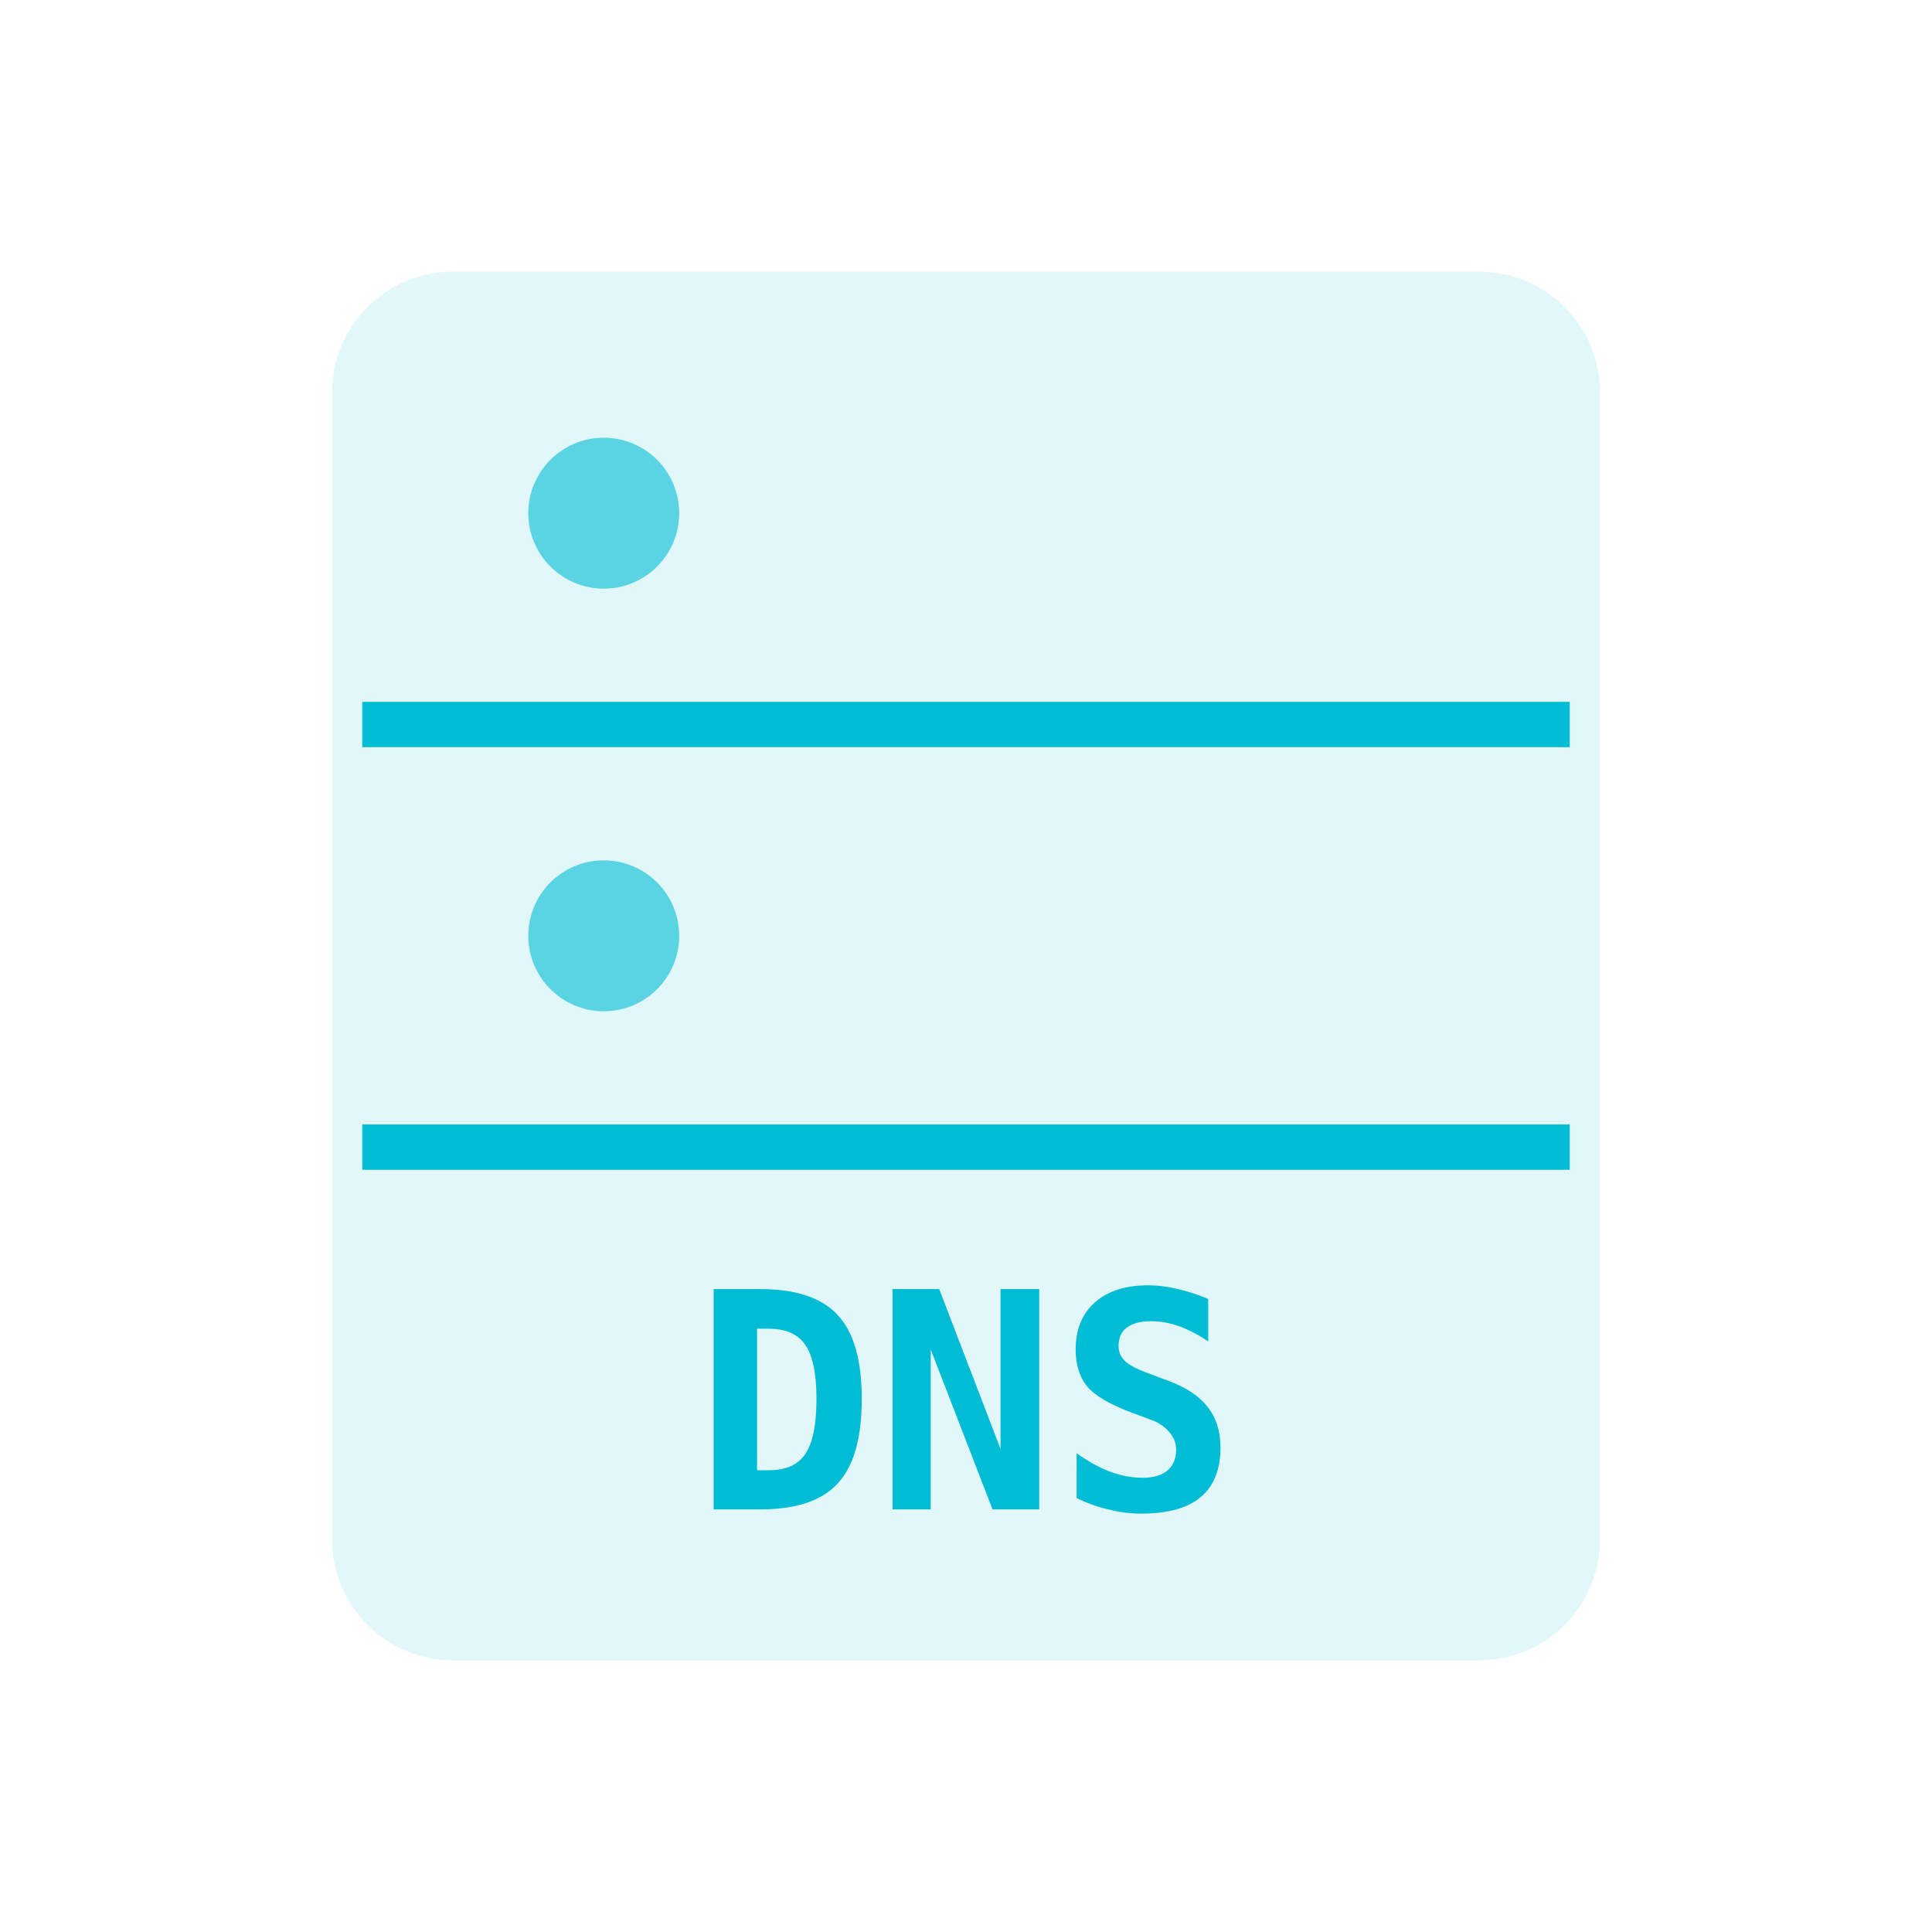
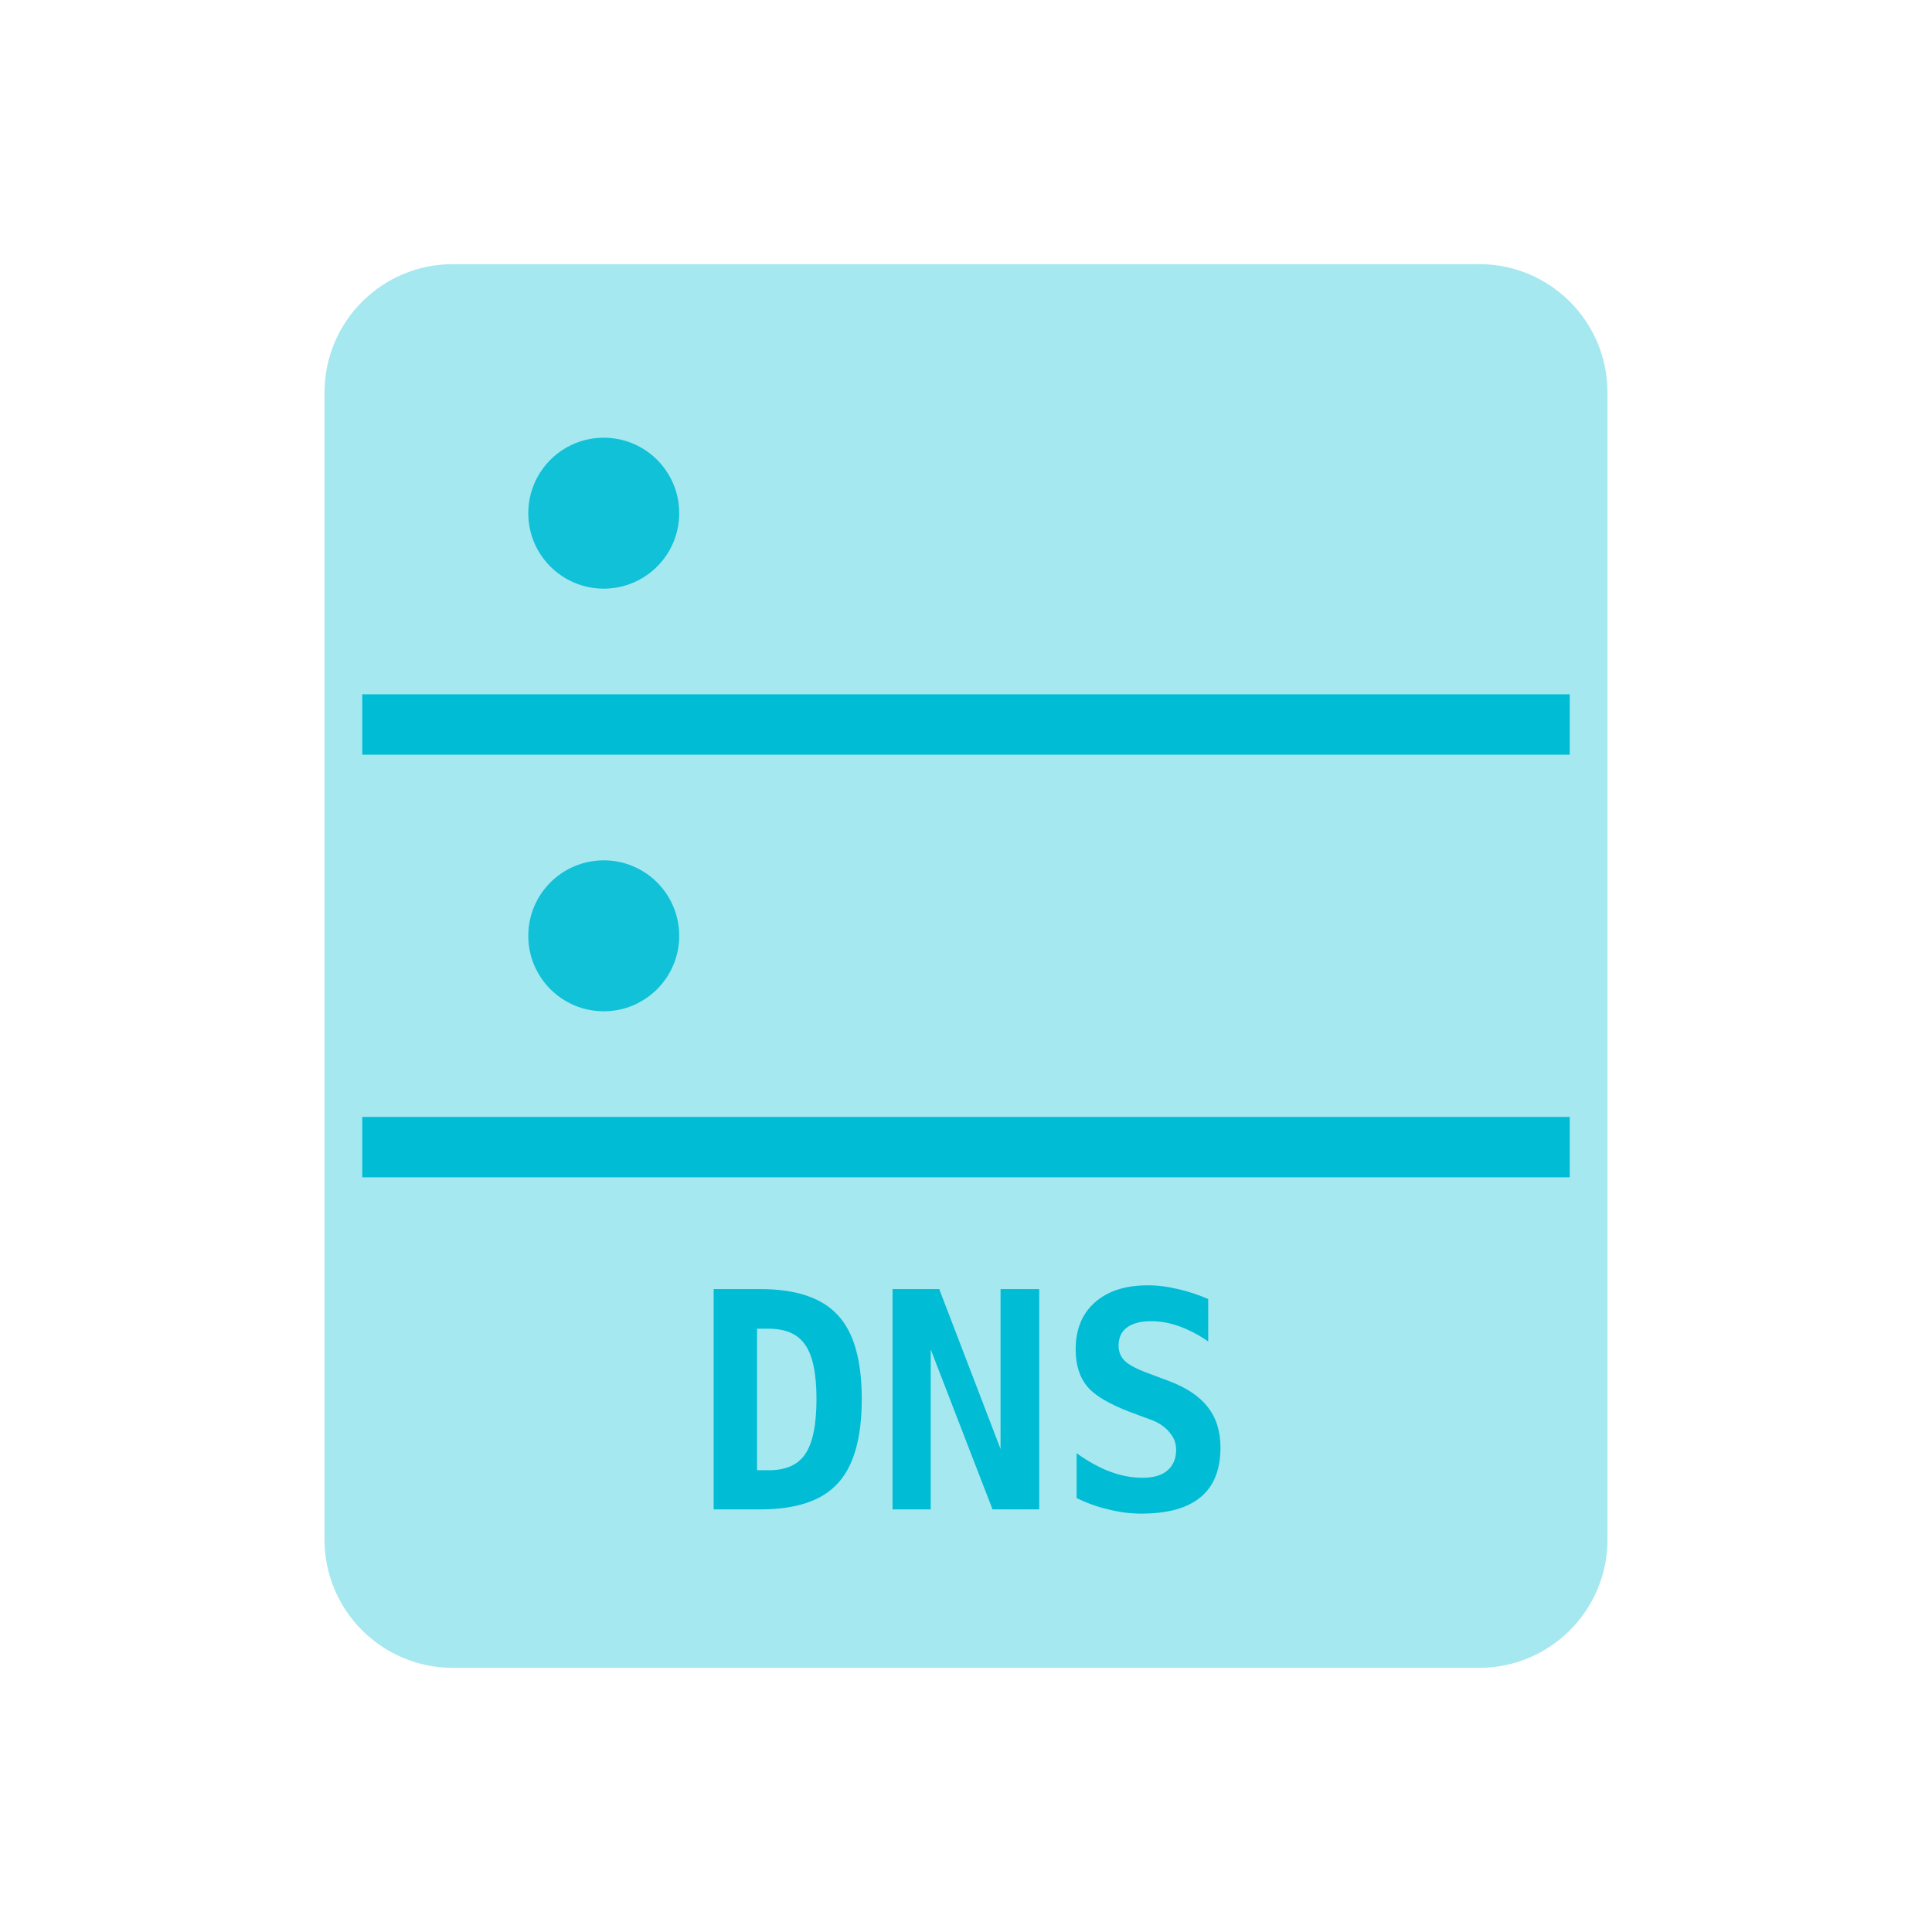
<svg xmlns="http://www.w3.org/2000/svg" viewBox="0 0 64 64" fill="none">
-   <rect x="12" y="10" width="40" height="44" rx="3" fill="#00BCD4" opacity="0.12" stroke="#00BCD4" stroke-width="2" />
-   <line x1="12" y1="24" x2="52" y2="24" stroke="#00BCD4" stroke-width="1.5" />
-   <line x1="12" y1="38" x2="52" y2="38" stroke="#00BCD4" stroke-width="1.5" />
-   <circle cx="20" cy="17" r="2.5" fill="#00BCD4" opacity="0.6" />
-   <circle cx="20" cy="31" r="2.5" fill="#00BCD4" opacity="0.6" />
-   <text x="32" y="50" text-anchor="middle" fill="#00BCD4" font-size="10" font-weight="bold" font-family="monospace">DNS</text>
+   <rect x="12" y="10" width="40" height="44" rx="3" fill="#00BCD4" opacity="0.35" stroke="#00BCD4" stroke-width="2.5" />
+   <line x1="12" y1="24" x2="52" y2="24" stroke="#00BCD4" stroke-width="2" />
+   <line x1="12" y1="38" x2="52" y2="38" stroke="#00BCD4" stroke-width="2" />
+   <circle cx="20" cy="17" r="2.5" fill="#00BCD4" opacity="0.9" />
+   <circle cx="20" cy="31" r="2.5" fill="#00BCD4" opacity="0.9" />
+   <text x="32" y="50" text-anchor="middle" fill="#00BCD4" font-size="10" font-weight="bold" font-family="monospace" opacity="1.0">DNS</text>
</svg>
